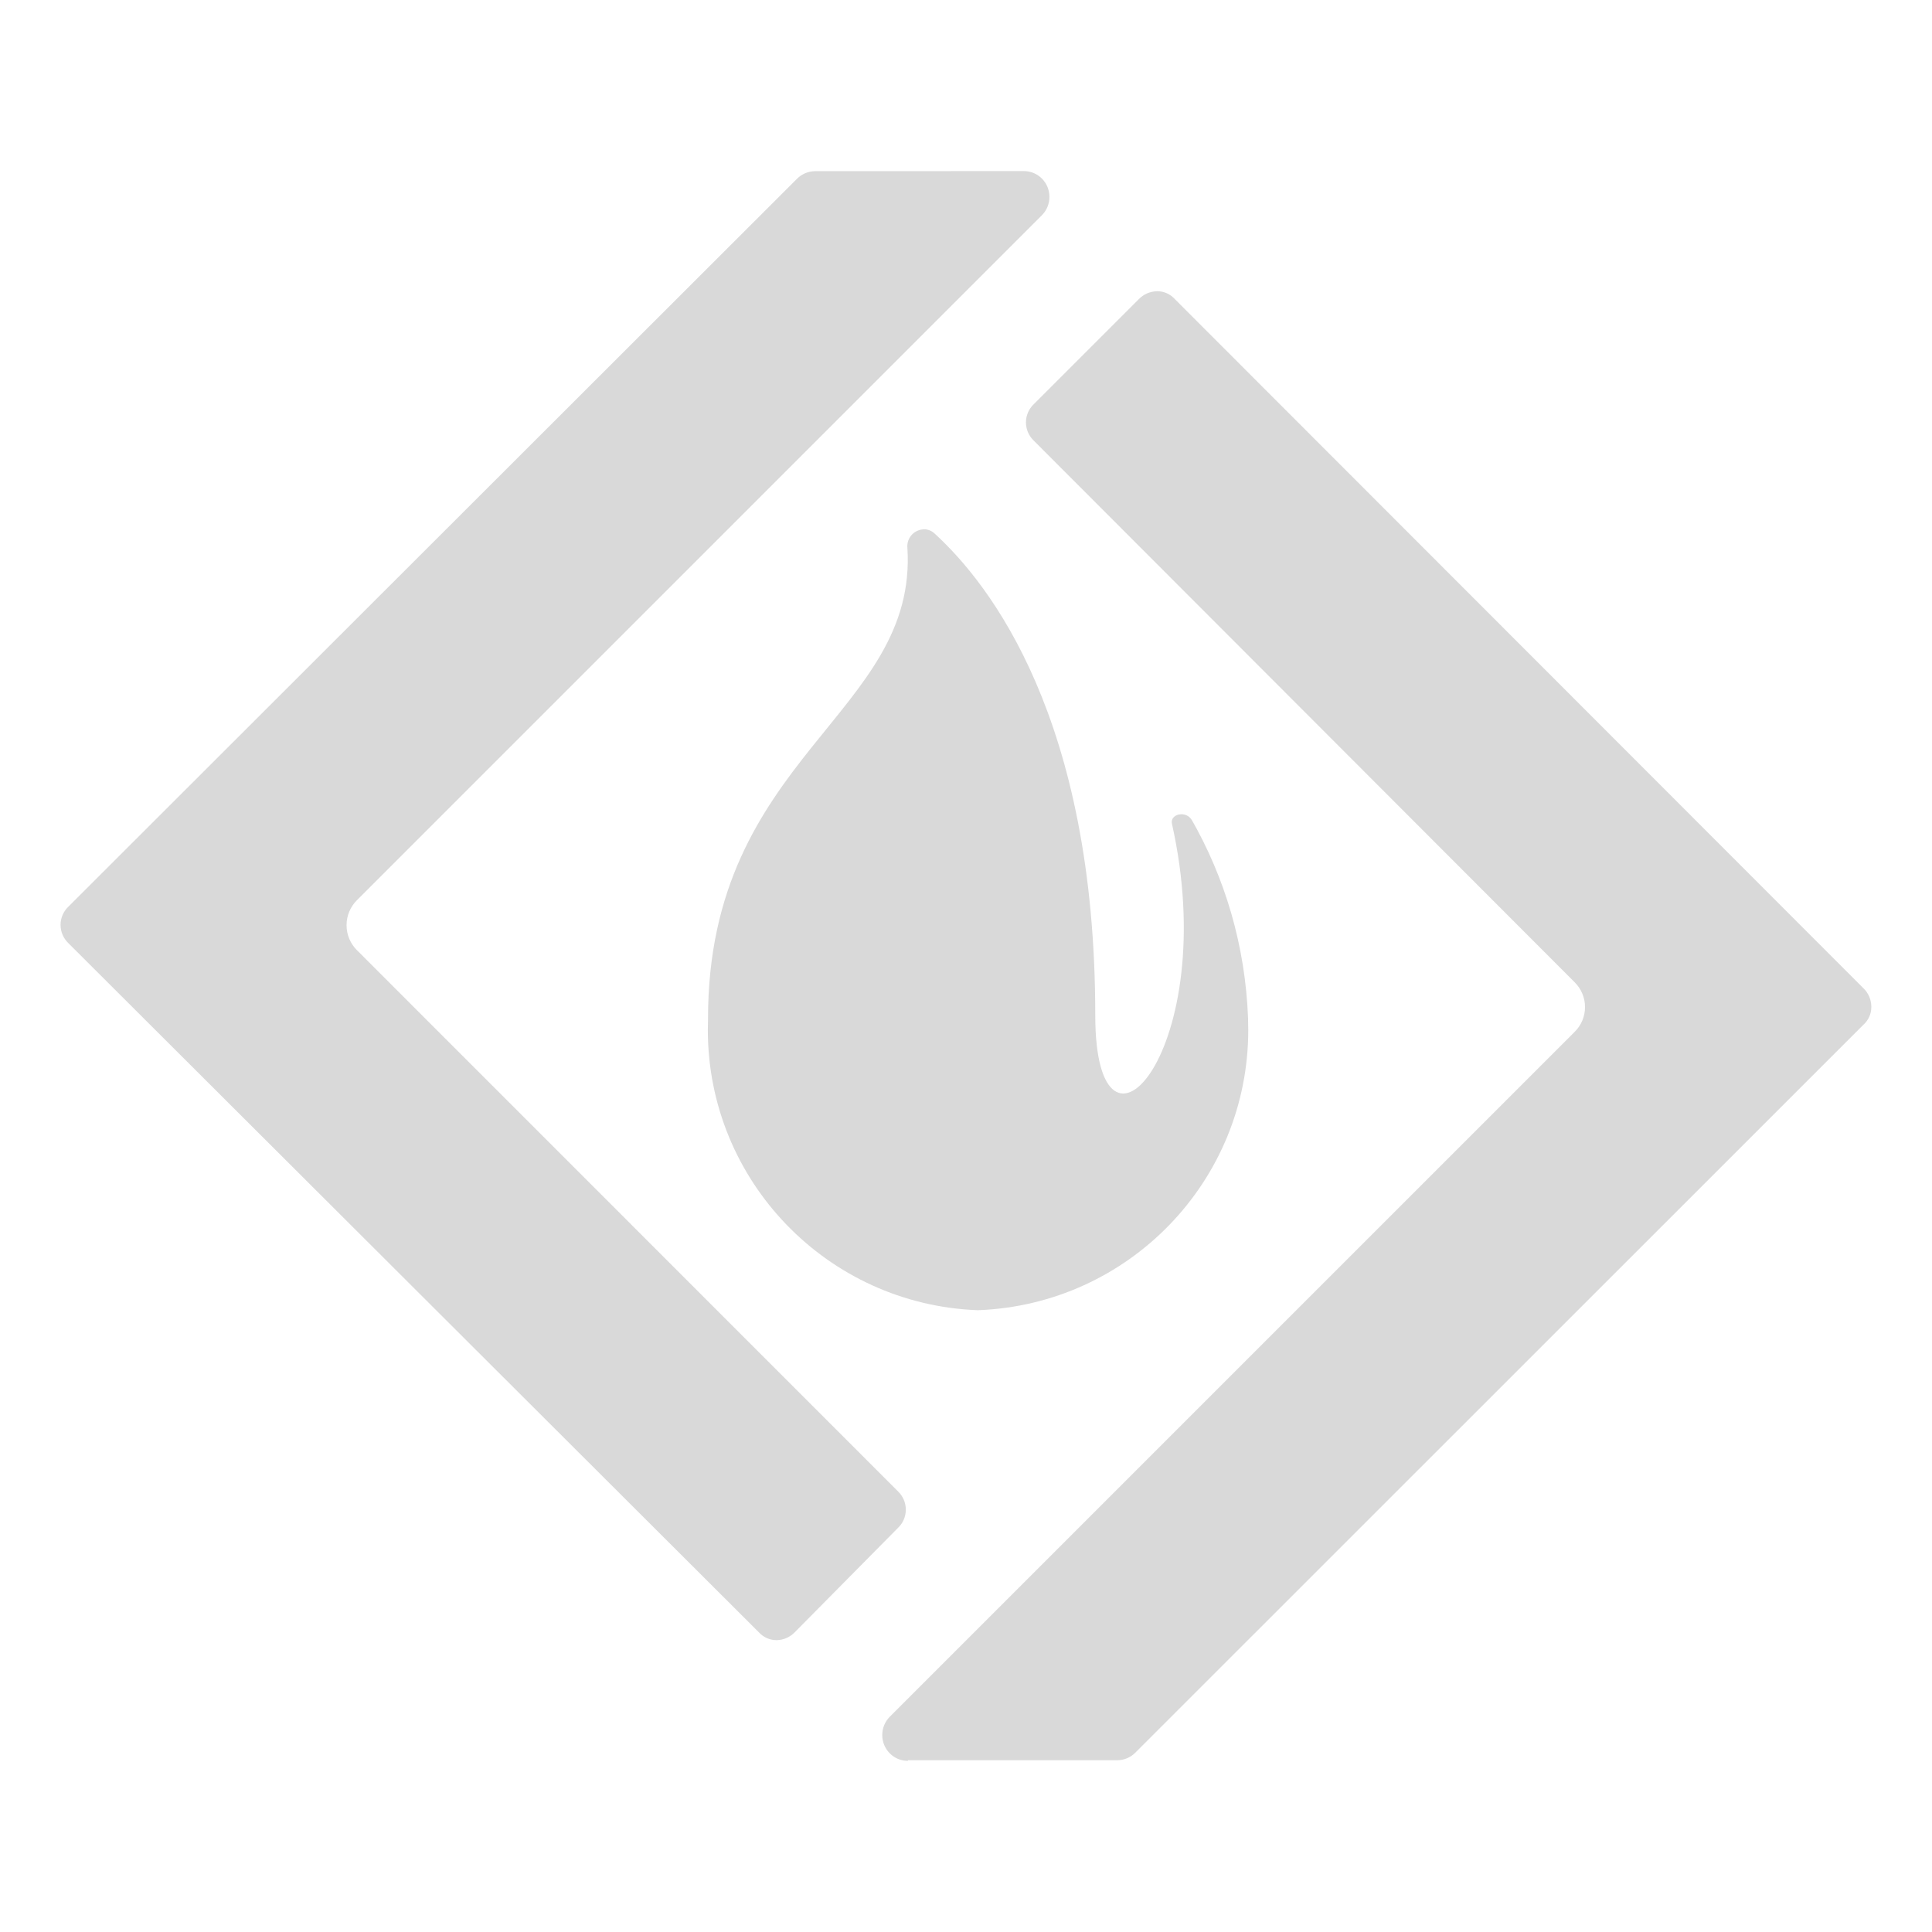
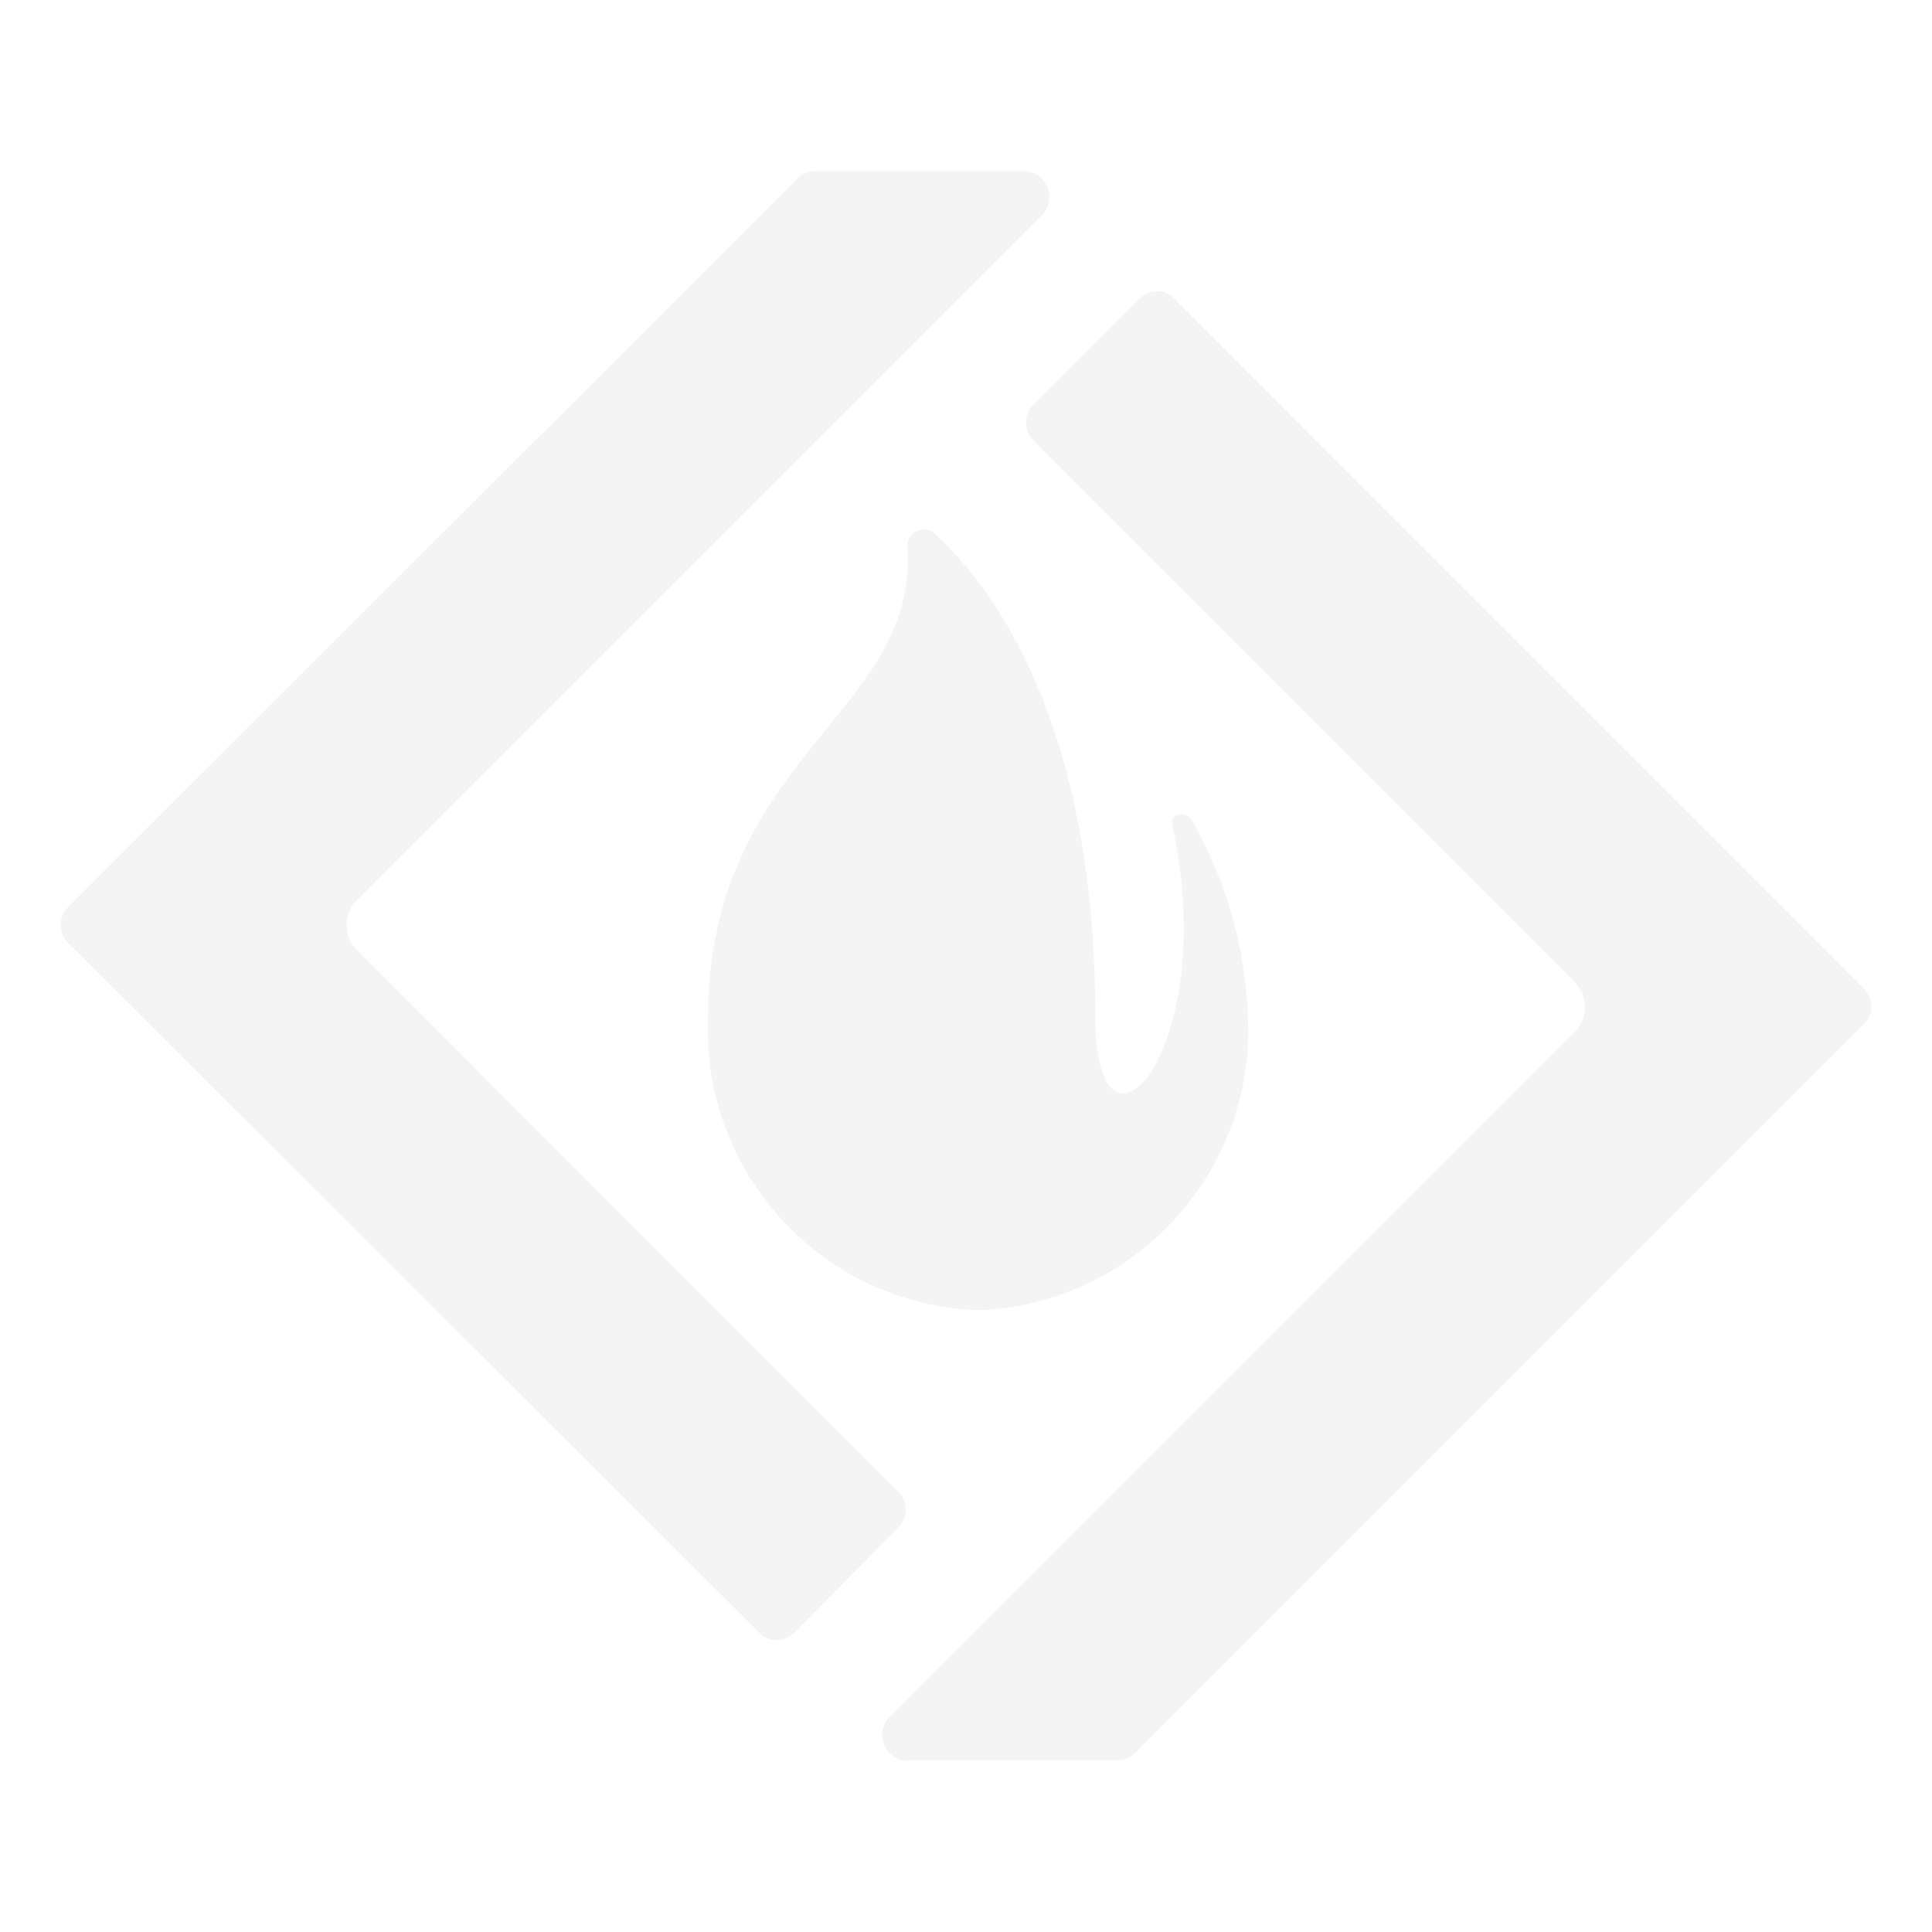
<svg xmlns="http://www.w3.org/2000/svg" fill="#000000" width="800px" height="800px" viewBox="0 0 32 32" version="1.1">
-   <path fill="#D9D9D9" d="M15.292 8.768c-0.148 0.009-0.264 0.131-0.264 0.28 0 0.006 0 0.012 0.001 0.019l-0-0.001c0.18 2.771-3.302 3.453-3.302 7.805v0.029c-0.002 0.047-0.003 0.102-0.003 0.158 0 2.506 1.984 4.549 4.468 4.643l0.009 0c2.491-0.094 4.474-2.136 4.474-4.641 0-0.056-0.001-0.112-0.003-0.168l0 0.008v-0.029c-0.045-1.213-0.384-2.338-0.948-3.318l0.018 0.035c-0.090-0.17-0.362-0.109-0.332 0.051 0.84 3.742-1.269 6.062-1.269 3.18 0-4.912-1.742-7.143-2.663-7.984-0.046-0.043-0.108-0.069-0.176-0.069-0.003 0-0.007 0-0.010 0h0.001zM19.161 4.824c-0.118 0.003-0.224 0.053-0.3 0.132l-1.74 1.74c-0.079 0.076-0.128 0.182-0.128 0.3s0.049 0.224 0.127 0.3l0 0 8.962 8.974c0.105 0.105 0.171 0.25 0.171 0.41s-0.065 0.305-0.171 0.41l-11.345 11.345c-0.077 0.078-0.124 0.185-0.124 0.303 0 0.061 0.013 0.119 0.035 0.171l-0.001-0.003c0.065 0.153 0.214 0.259 0.388 0.259 0.001 0 0.002 0 0.003 0h-0v-0.010h3.461c0.002 0 0.003 0 0.005 0 0.115 0 0.219-0.046 0.295-0.12l12.067-12.064c0.080-0.072 0.129-0.176 0.129-0.292 0-0.003-0-0.006-0-0.009v0c-0.002-0.118-0.051-0.224-0.129-0.3l-11.406-11.415c-0.073-0.081-0.178-0.132-0.295-0.132-0.002 0-0.003 0-0.005 0h0zM13.498 2.835c-0.118 0.002-0.224 0.051-0.3 0.129l-0 0-12.067 12.055c-0.079 0.076-0.128 0.182-0.128 0.3s0.049 0.224 0.127 0.3l0 0 11.437 11.415c0.073 0.081 0.178 0.132 0.295 0.132 0.002 0 0.003 0 0.005-0h-0c0.117-0.003 0.222-0.053 0.298-0.132l0-0 1.711-1.73c0.079-0.076 0.127-0.182 0.127-0.3s-0.049-0.224-0.127-0.3l-8.963-8.965c-0.107-0.106-0.173-0.253-0.173-0.415s0.066-0.309 0.173-0.415l11.345-11.345c0.077-0.078 0.124-0.185 0.124-0.303 0-0.061-0.013-0.118-0.035-0.171l0.001 0.003c-0.065-0.153-0.214-0.259-0.388-0.259-0.001 0-0.002 0-0.003 0h0z" />
+   <path fill="#F4F4F5" d="M15.292 8.768c-0.148 0.009-0.264 0.131-0.264 0.28 0 0.006 0 0.012 0.001 0.019l-0-0.001c0.18 2.771-3.302 3.453-3.302 7.805v0.029c-0.002 0.047-0.003 0.102-0.003 0.158 0 2.506 1.984 4.549 4.468 4.643l0.009 0c2.491-0.094 4.474-2.136 4.474-4.641 0-0.056-0.001-0.112-0.003-0.168l0 0.008v-0.029c-0.045-1.213-0.384-2.338-0.948-3.318l0.018 0.035c-0.090-0.17-0.362-0.109-0.332 0.051 0.84 3.742-1.269 6.062-1.269 3.18 0-4.912-1.742-7.143-2.663-7.984-0.046-0.043-0.108-0.069-0.176-0.069-0.003 0-0.007 0-0.010 0h0.001zM19.161 4.824c-0.118 0.003-0.224 0.053-0.3 0.132l-1.74 1.74c-0.079 0.076-0.128 0.182-0.128 0.3s0.049 0.224 0.127 0.3l0 0 8.962 8.974c0.105 0.105 0.171 0.25 0.171 0.41s-0.065 0.305-0.171 0.41l-11.345 11.345c-0.077 0.078-0.124 0.185-0.124 0.303 0 0.061 0.013 0.119 0.035 0.171l-0.001-0.003c0.065 0.153 0.214 0.259 0.388 0.259 0.001 0 0.002 0 0.003 0h-0v-0.010h3.461c0.002 0 0.003 0 0.005 0 0.115 0 0.219-0.046 0.295-0.12l12.067-12.064c0.080-0.072 0.129-0.176 0.129-0.292 0-0.003-0-0.006-0-0.009v0c-0.002-0.118-0.051-0.224-0.129-0.3l-11.406-11.415c-0.073-0.081-0.178-0.132-0.295-0.132-0.002 0-0.003 0-0.005 0h0zM13.498 2.835c-0.118 0.002-0.224 0.051-0.3 0.129l-0 0-12.067 12.055c-0.079 0.076-0.128 0.182-0.128 0.3s0.049 0.224 0.127 0.3l0 0 11.437 11.415c0.073 0.081 0.178 0.132 0.295 0.132 0.002 0 0.003 0 0.005-0h-0c0.117-0.003 0.222-0.053 0.298-0.132l0-0 1.711-1.73c0.079-0.076 0.127-0.182 0.127-0.3s-0.049-0.224-0.127-0.3l-8.963-8.965c-0.107-0.106-0.173-0.253-0.173-0.415s0.066-0.309 0.173-0.415l11.345-11.345c0.077-0.078 0.124-0.185 0.124-0.303 0-0.061-0.013-0.118-0.035-0.171l0.001 0.003c-0.065-0.153-0.214-0.259-0.388-0.259-0.001 0-0.002 0-0.003 0h0z" />
</svg>
